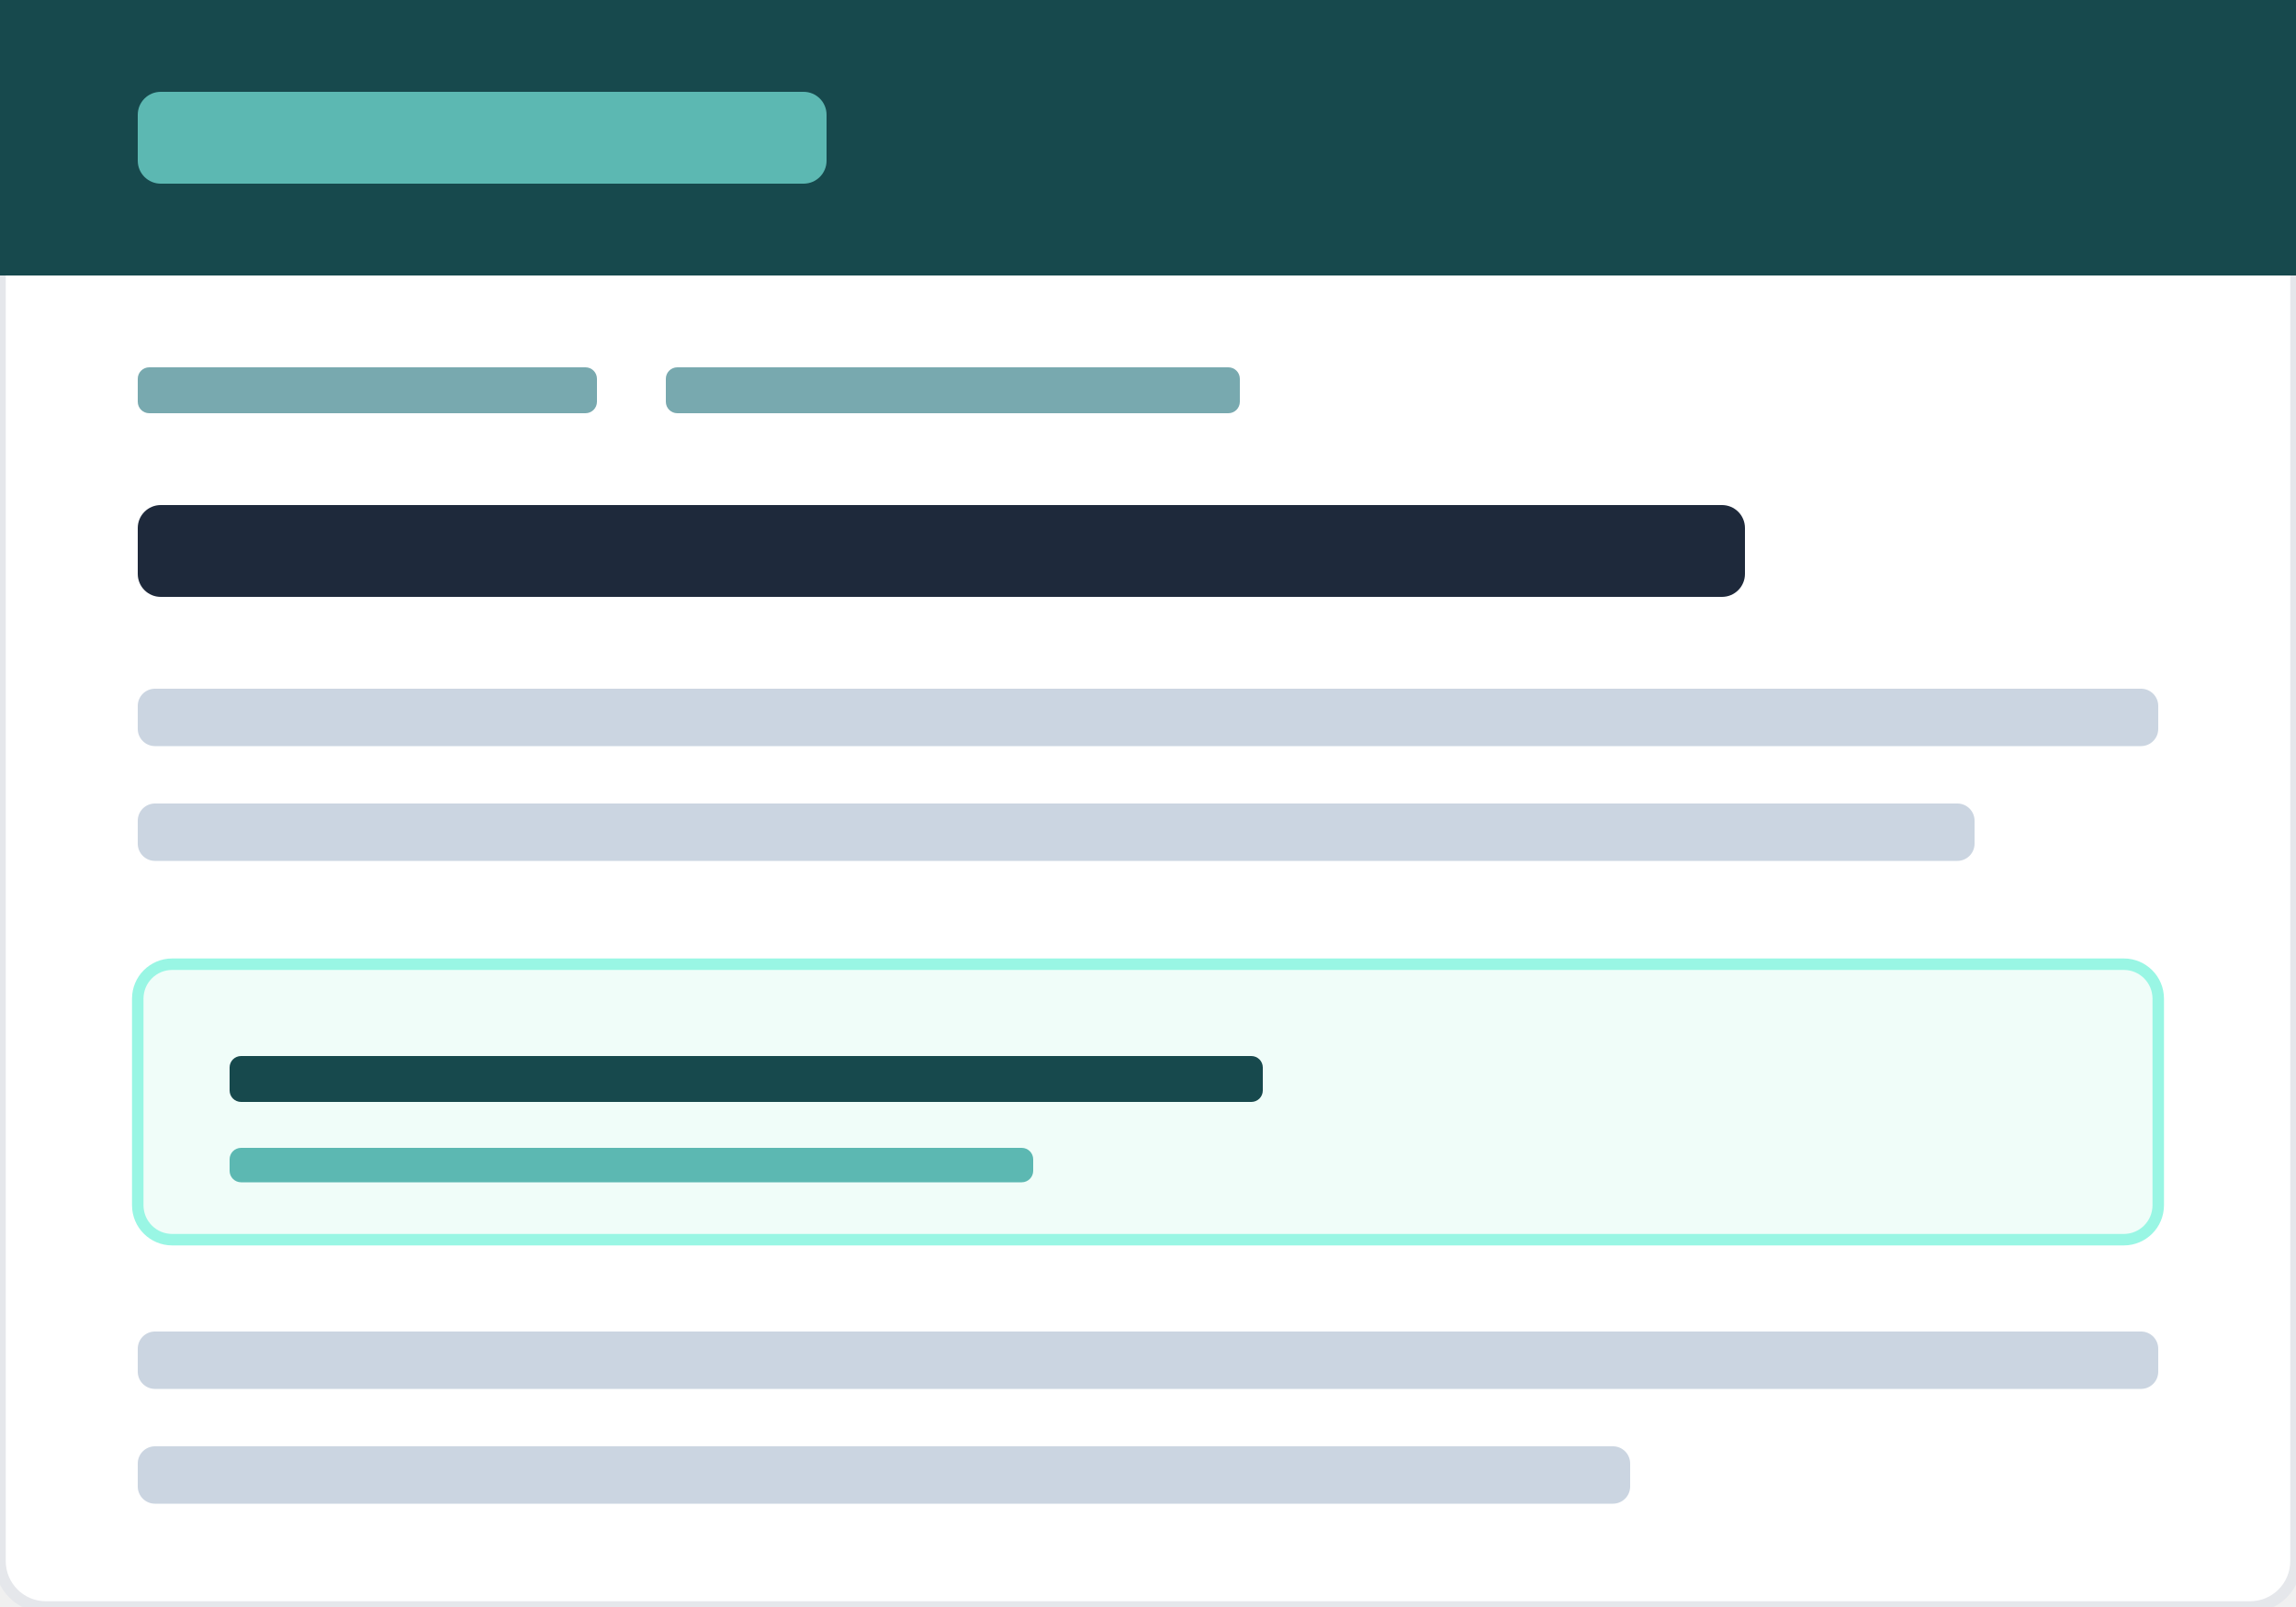
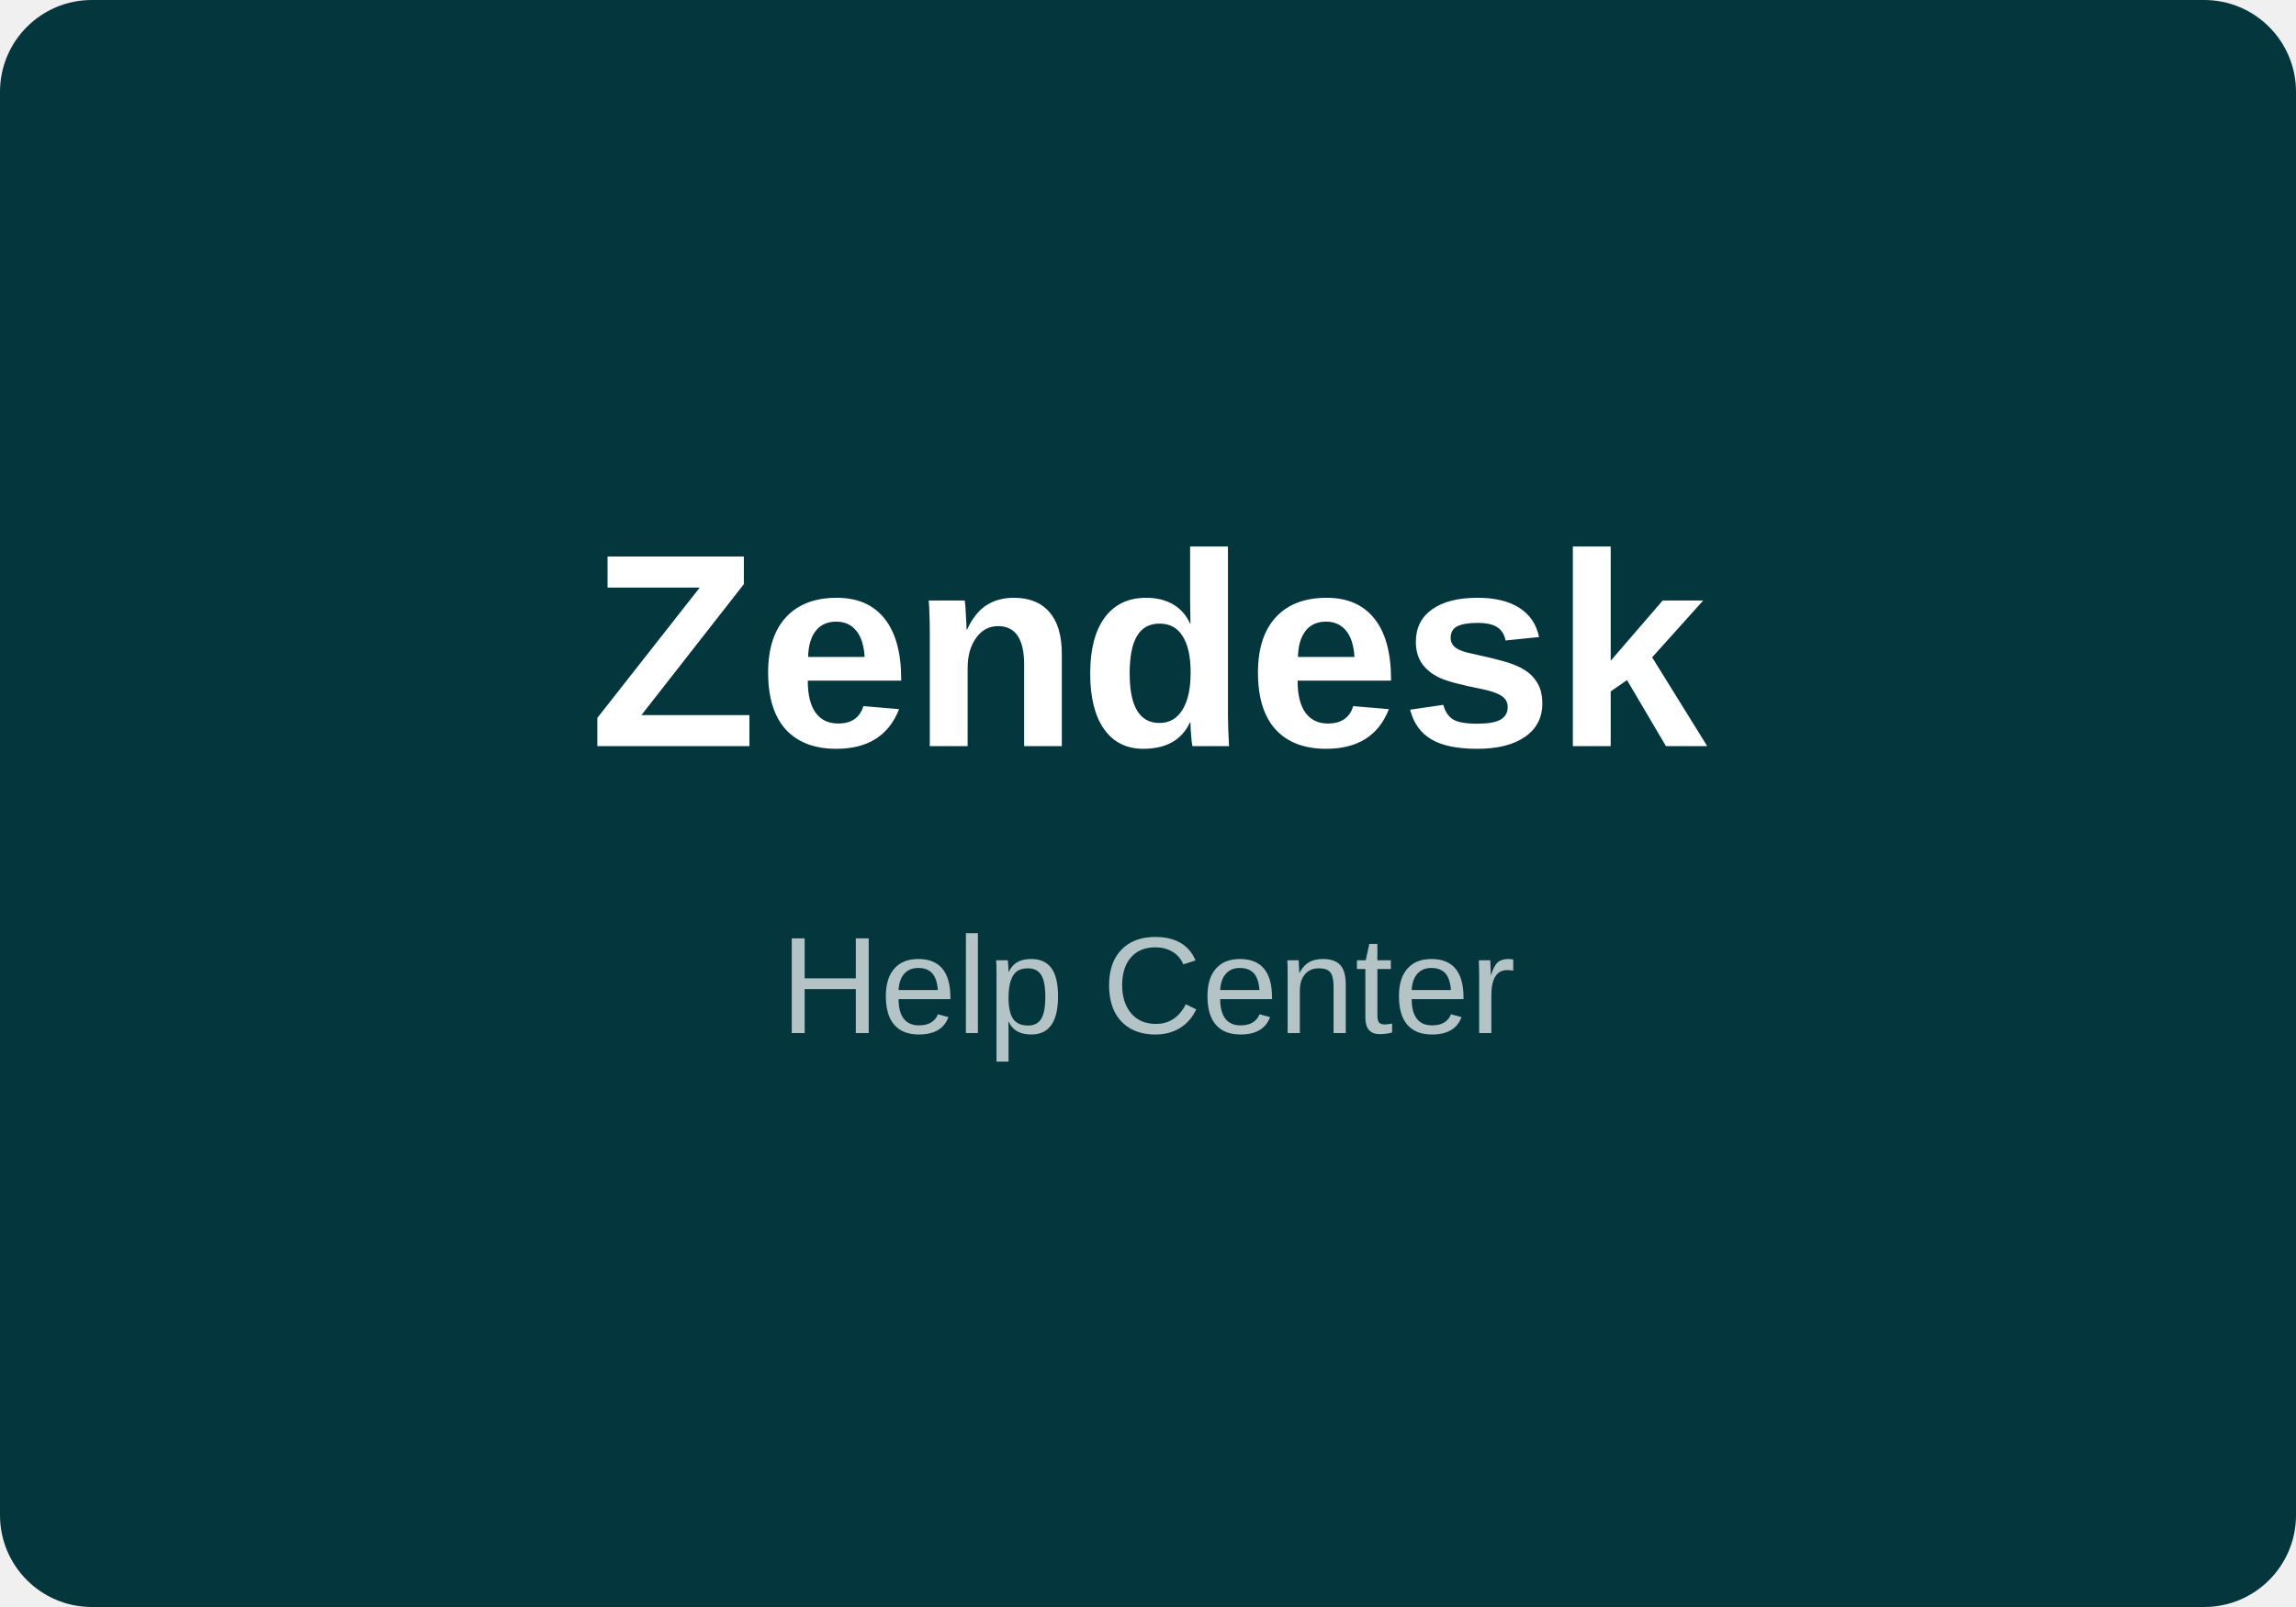
<svg xmlns="http://www.w3.org/2000/svg" viewBox="0 0 200 140" width="200" height="140">
-   <rect width="200" height="140" rx="4" fill="#fff" stroke="#e5e7eb" stroke-width="1" />
-   <rect width="200" height="24" rx="4 4 0 0" fill="#17494D" />
-   <rect x="12" y="8" width="60" height="8" rx="2" fill="#5cb8b2" />
-   <rect x="12" y="32" width="40" height="4" rx="1" fill="#78a9af" />
-   <rect x="58" y="32" width="50" height="4" rx="1" fill="#78a9af" />
-   <rect x="12" y="44" width="140" height="8" rx="2" fill="#1e293b" />
-   <rect x="12" y="60" width="176" height="5" rx="1.5" fill="#cbd5e1" />
-   <rect x="12" y="70" width="160" height="5" rx="1.5" fill="#cbd5e1" />
-   <rect x="12" y="84" width="176" height="24" rx="3" fill="#f0fdf9" stroke="#99f6e4" stroke-width="1" />
-   <rect x="20" y="92" width="90" height="4" rx="1" fill="#17494D" />
-   <rect x="20" y="100" width="70" height="3" rx="1" fill="#5cb8b2" />
-   <rect x="12" y="116" width="176" height="5" rx="1.5" fill="#cbd5e1" />
-   <rect x="12" y="126" width="130" height="5" rx="1.5" fill="#cbd5e1" />
+   <rect width="200" height="140" rx="8" fill="#03363d" />
+   <text x="100" y="65" text-anchor="middle" fill="#fff" font-family="Arial, sans-serif" font-size="24" font-weight="700">Zendesk</text>
+   <text x="100" y="90" text-anchor="middle" fill="rgba(255,255,255,0.7)" font-family="Arial, sans-serif" font-size="12">Help Center</text>
</svg>
